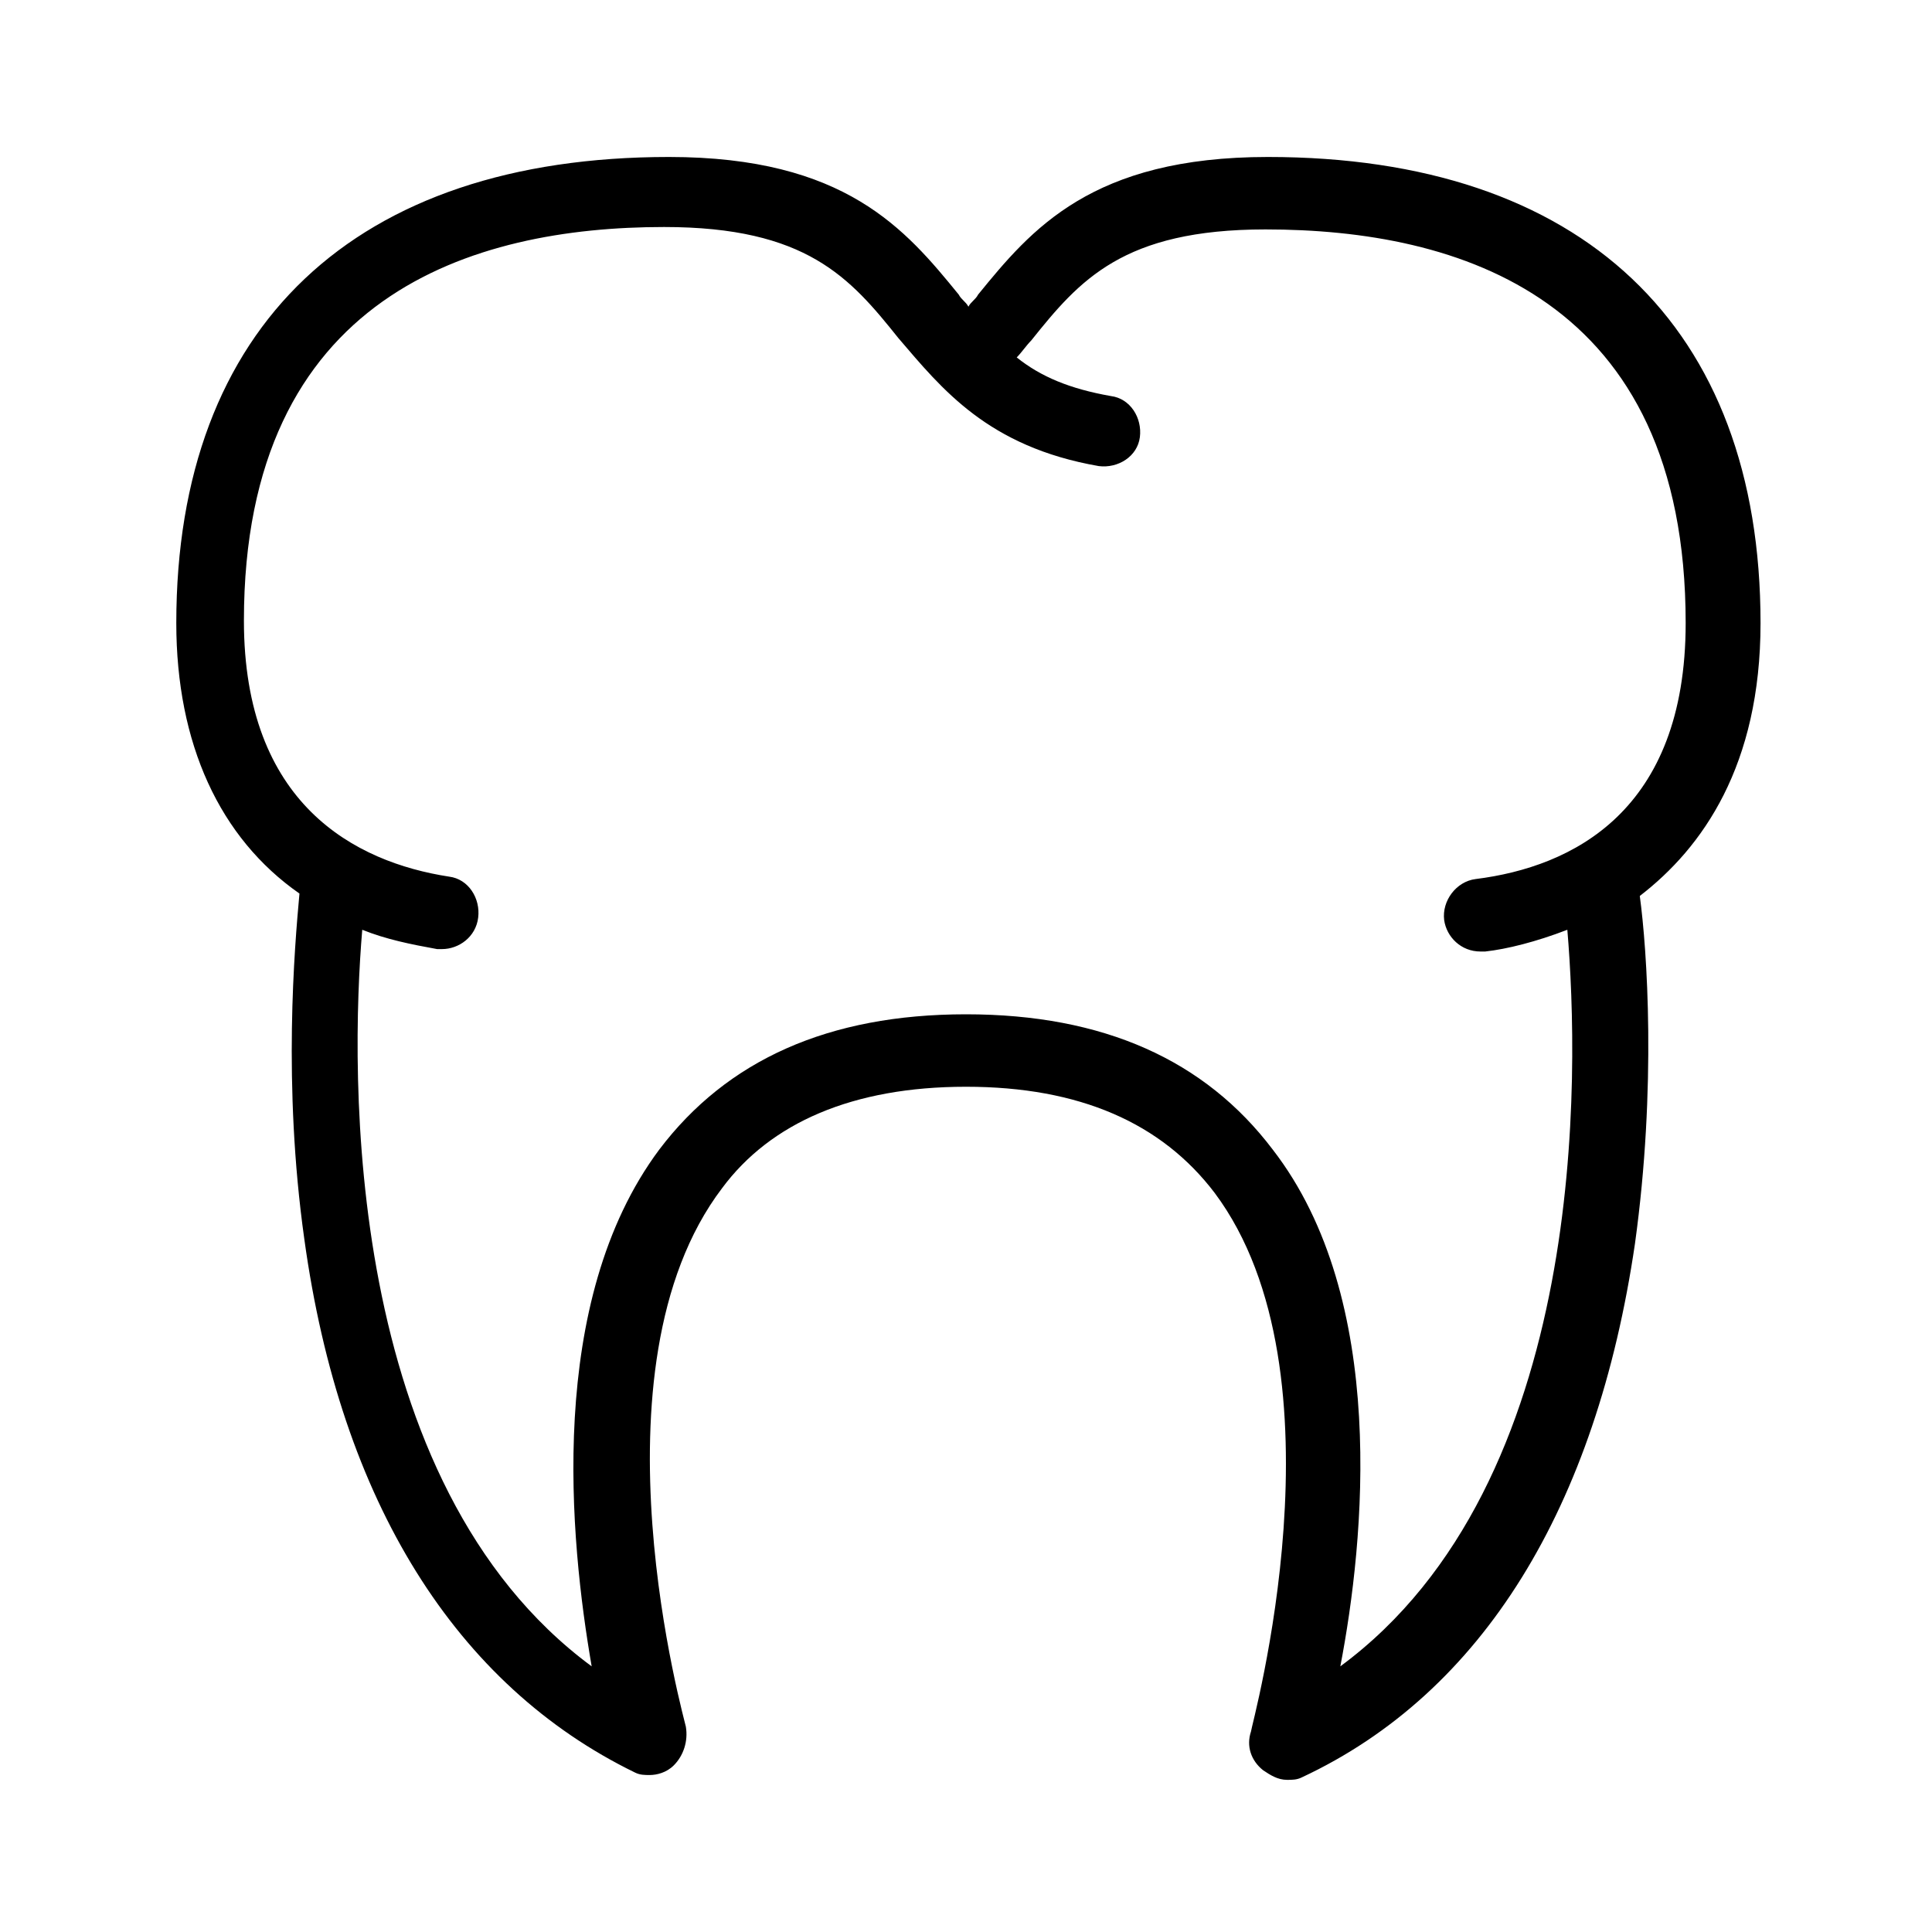
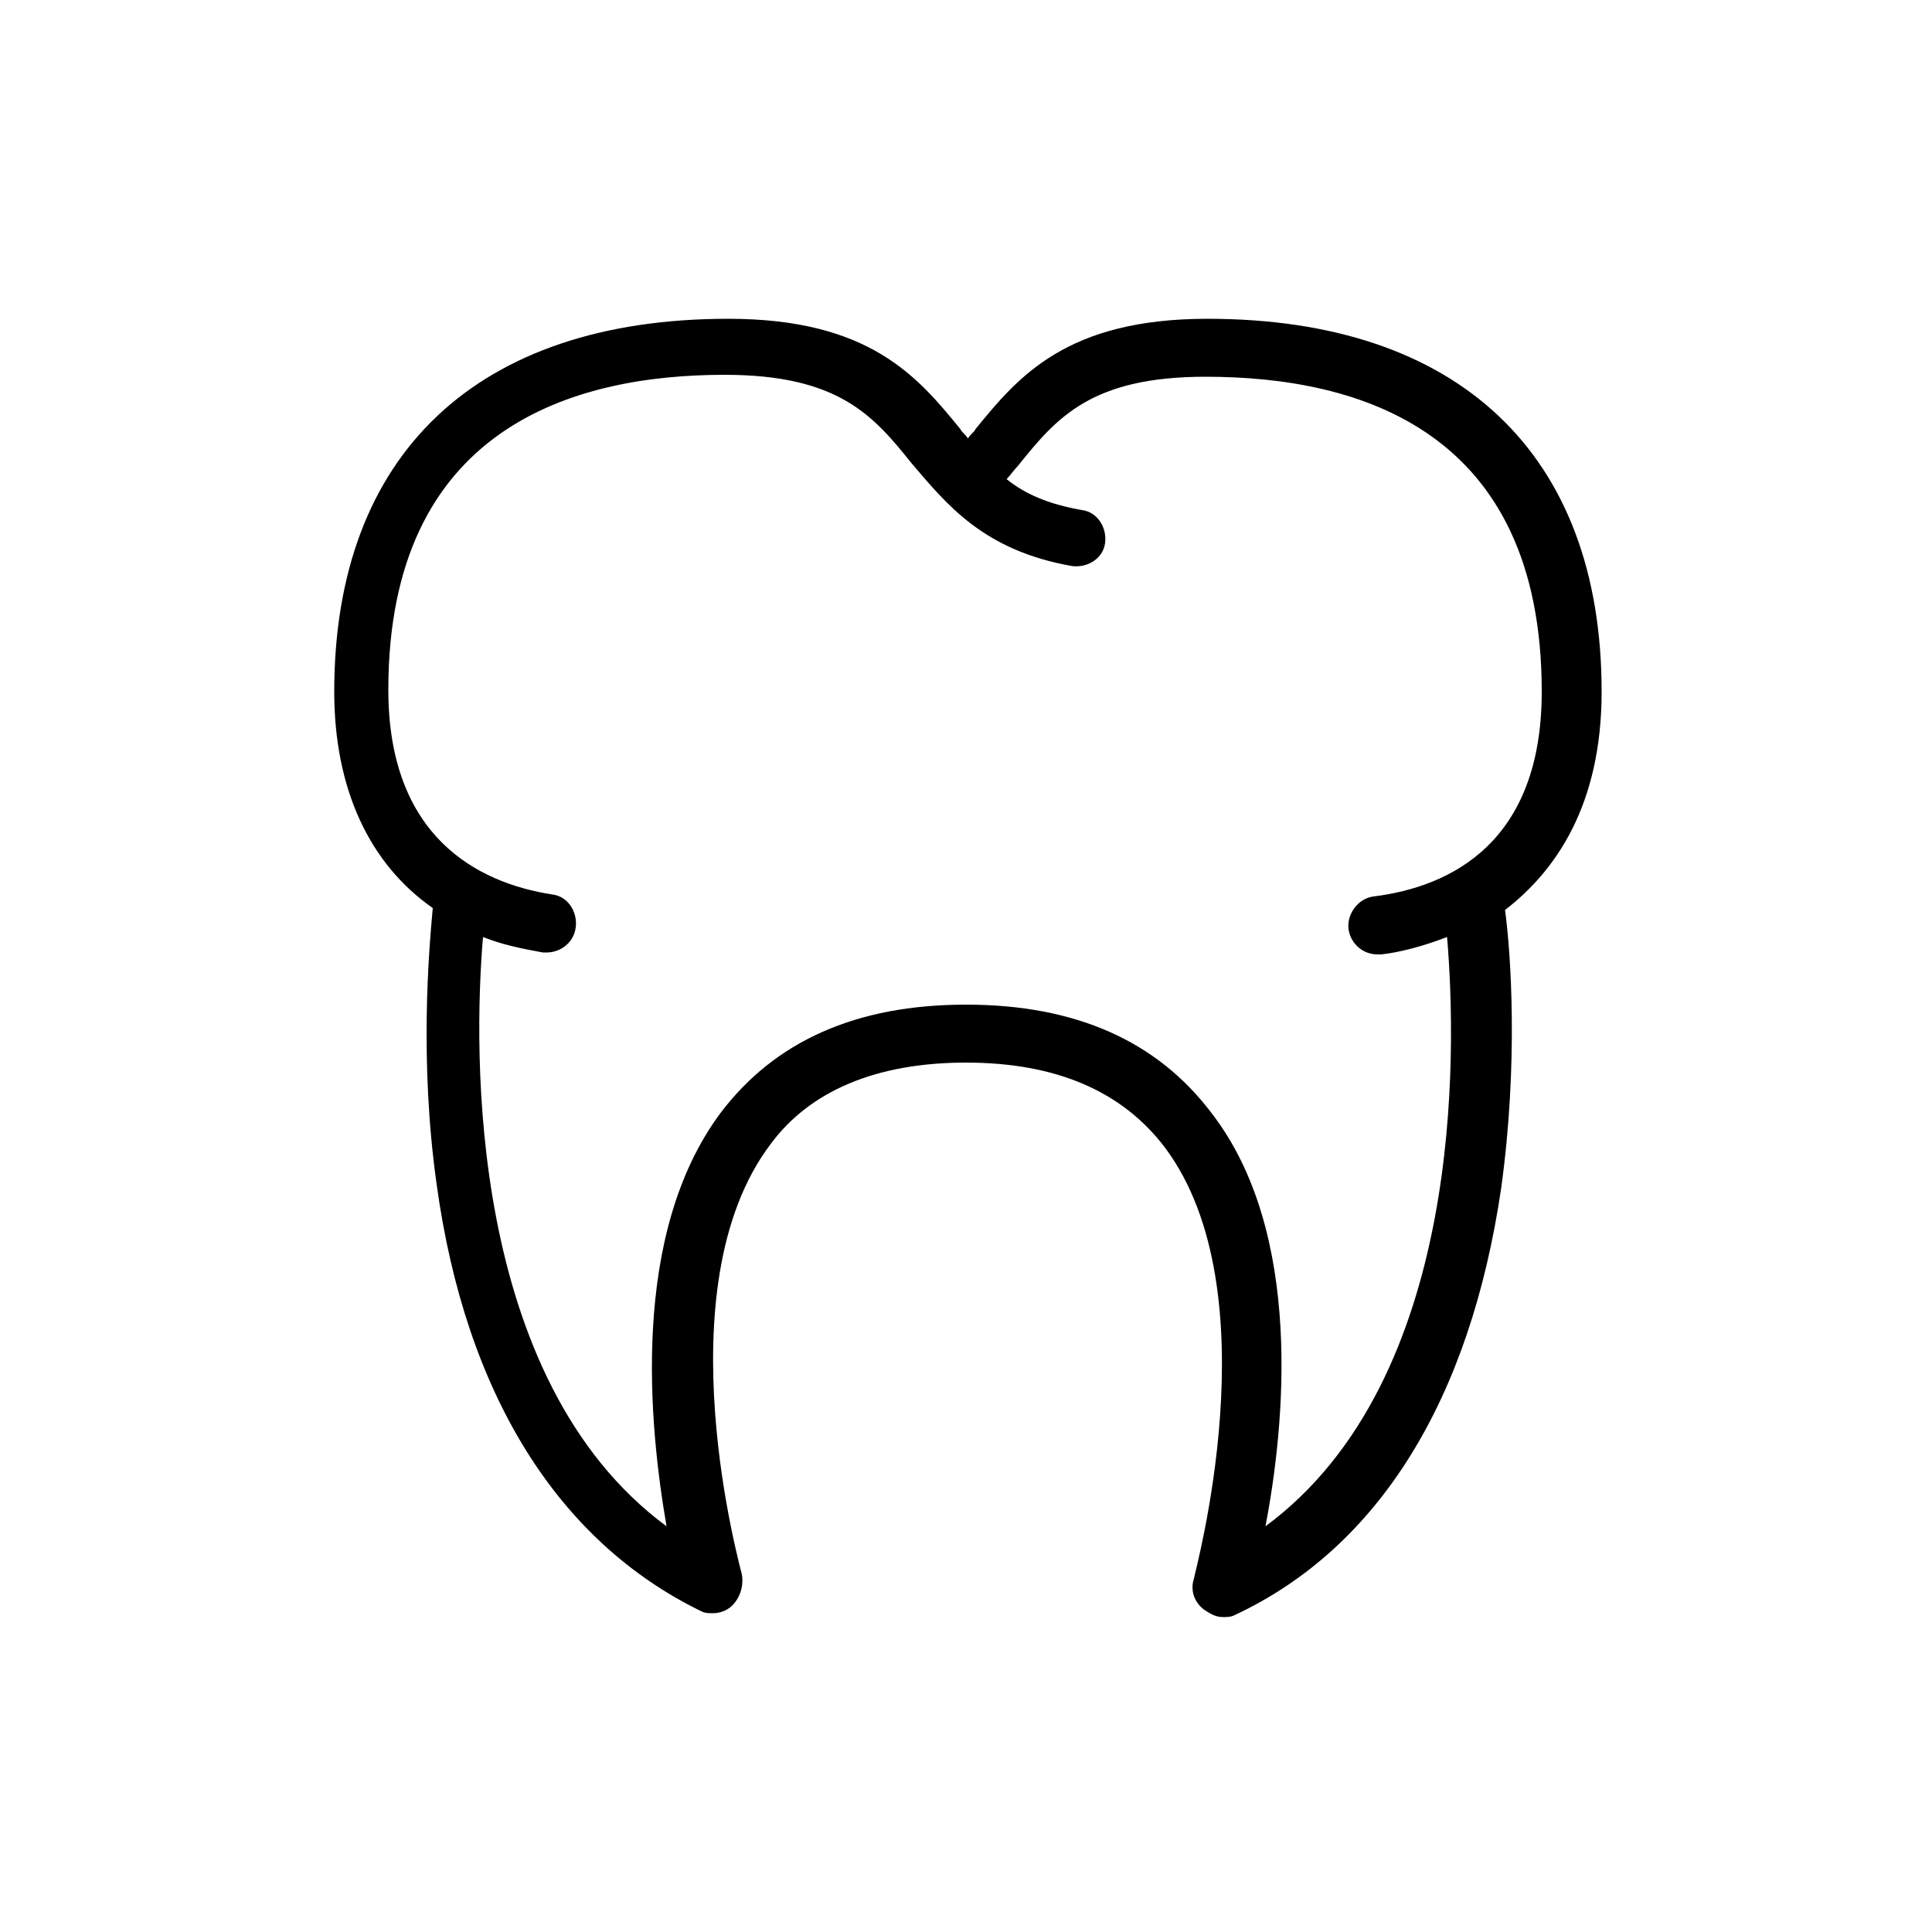
- <svg xmlns="http://www.w3.org/2000/svg" version="1.1" id="Calque_1" x="0px" y="0px" viewBox="0 0 80 80" style="enable-background:new 0 0 80 80;" xml:space="preserve">
-   <path d="M72.9,25.8c0-12.3-7.4-19.3-20.4-19.3c-7.3,0-9.8,3-12,5.7c-0.1,0.2-0.3,0.3-0.4,0.5c-0.1-0.2-0.3-0.3-0.4-0.5  c-2.2-2.7-4.7-5.7-12-5.7c-13,0-20.4,7-20.4,19.3c0,5,1.8,8.9,5.1,11.2c-0.2,2.2-0.7,7.9,0.2,14.3c1.5,10.9,6.3,18.5,13.7,22.1  c0.2,0.1,0.4,0.1,0.6,0.1c0.3,0,0.7-0.1,1-0.4c0.4-0.4,0.6-1,0.5-1.6c0-0.1-4.2-14.8,1.5-22.3C31.9,46.5,35.3,45,40,45  s8.1,1.5,10.3,4.4c5.6,7.5,1.5,22.1,1.5,22.3c-0.2,0.6,0,1.2,0.5,1.6c0.3,0.2,0.6,0.4,1,0.4c0.2,0,0.4,0,0.6-0.1  c7.5-3.5,12.2-11.2,13.8-22.1c0.9-6.5,0.5-12.2,0.2-14.4C70.5,35.1,72.9,31.7,72.9,25.8z M55.5,69c1-5.2,2-15.2-2.8-21.4  C49.9,43.9,45.7,42,40,42s-9.9,1.9-12.7,5.6c-4.7,6.3-3.7,16.2-2.8,21.4c-10.3-7.6-10-24.6-9.5-30.5c1,0.4,2,0.6,3.1,0.8  c0.1,0,0.2,0,0.2,0c0.7,0,1.4-0.5,1.5-1.3c0.1-0.8-0.4-1.6-1.2-1.7c-3.9-0.6-8.5-3-8.5-10.6c0-13.5,9.5-16.3,17.4-16.3  c5.9,0,7.7,2.1,9.7,4.6c1.8,2.1,3.7,4.5,8.3,5.3c0.8,0.1,1.6-0.4,1.7-1.2c0.1-0.8-0.4-1.6-1.2-1.7c-1.7-0.3-2.9-0.8-3.9-1.6  c0.2-0.2,0.4-0.5,0.6-0.7c2-2.5,3.8-4.6,9.7-4.6c8,0,17.4,2.8,17.4,16.3c0,7.8-4.7,10.1-8.7,10.6c-0.8,0.1-1.4,0.9-1.3,1.7  c0.1,0.7,0.7,1.3,1.5,1.3c0.1,0,0.1,0,0.2,0c0.9-0.1,2.1-0.4,3.4-0.9C65.4,44.4,65.8,61.4,55.5,69z" />
+ <svg xmlns="http://www.w3.org/2000/svg" version="1.1" id="Calque_1" x="0px" y="0px" viewBox="0 0 100 100" style="enable-background:new 0 0 100 100;" xml:space="preserve">
+   <path d="M82.9,35.8c0-12.3-7.4-19.3-20.4-19.3c-7.3,0-9.8,3-12,5.7c-0.1,0.2-0.3,0.3-0.4,0.5c-0.1-0.2-0.3-0.3-0.4-0.5  c-2.2-2.7-4.7-5.7-12-5.7c-13,0-20.4,7-20.4,19.3c0,5,1.8,8.9,5.1,11.2c-0.2,2.2-0.7,7.9,0.2,14.3c1.5,10.9,6.3,18.5,13.7,22.1  c0.2,0.1,0.4,0.1,0.6,0.1c0.3,0,0.7-0.1,1-0.4c0.4-0.4,0.6-1,0.5-1.6c0-0.1-4.2-14.8,1.5-22.3C41.9,56.5,45.3,55,50,55  s8.1,1.5,10.3,4.4c5.6,7.5,1.5,22.1,1.5,22.3c-0.2,0.6,0,1.2,0.5,1.6c0.3,0.2,0.6,0.4,1,0.4c0.2,0,0.4,0,0.6-0.1  c7.5-3.5,12.2-11.2,13.8-22.1c0.9-6.5,0.5-12.2,0.2-14.4C80.5,45.1,82.9,41.7,82.9,35.8z M65.5,79c1-5.2,2-15.2-2.8-21.4  C59.9,53.9,55.7,52,50,52s-9.9,1.9-12.7,5.6c-4.7,6.3-3.7,16.2-2.8,21.4c-10.3-7.6-10-24.6-9.5-30.5c1,0.4,2,0.6,3.1,0.8  c0.1,0,0.2,0,0.2,0c0.7,0,1.4-0.5,1.5-1.3c0.1-0.8-0.4-1.6-1.2-1.7c-3.9-0.6-8.5-3-8.5-10.6c0-13.5,9.5-16.3,17.4-16.3  c5.9,0,7.7,2.1,9.7,4.6c1.8,2.1,3.7,4.5,8.3,5.3c0.8,0.1,1.6-0.4,1.7-1.2c0.1-0.8-0.4-1.6-1.2-1.7c-1.7-0.3-2.9-0.8-3.9-1.6  c0.2-0.2,0.4-0.5,0.6-0.7c2-2.5,3.8-4.6,9.7-4.6c8,0,17.4,2.8,17.4,16.3c0,7.8-4.7,10.1-8.7,10.6c-0.8,0.1-1.4,0.9-1.3,1.7  c0.1,0.7,0.7,1.3,1.5,1.3c0.1,0,0.1,0,0.2,0c0.9-0.1,2.1-0.4,3.4-0.9C75.4,54.4,75.8,71.4,65.5,79z" />
</svg>
